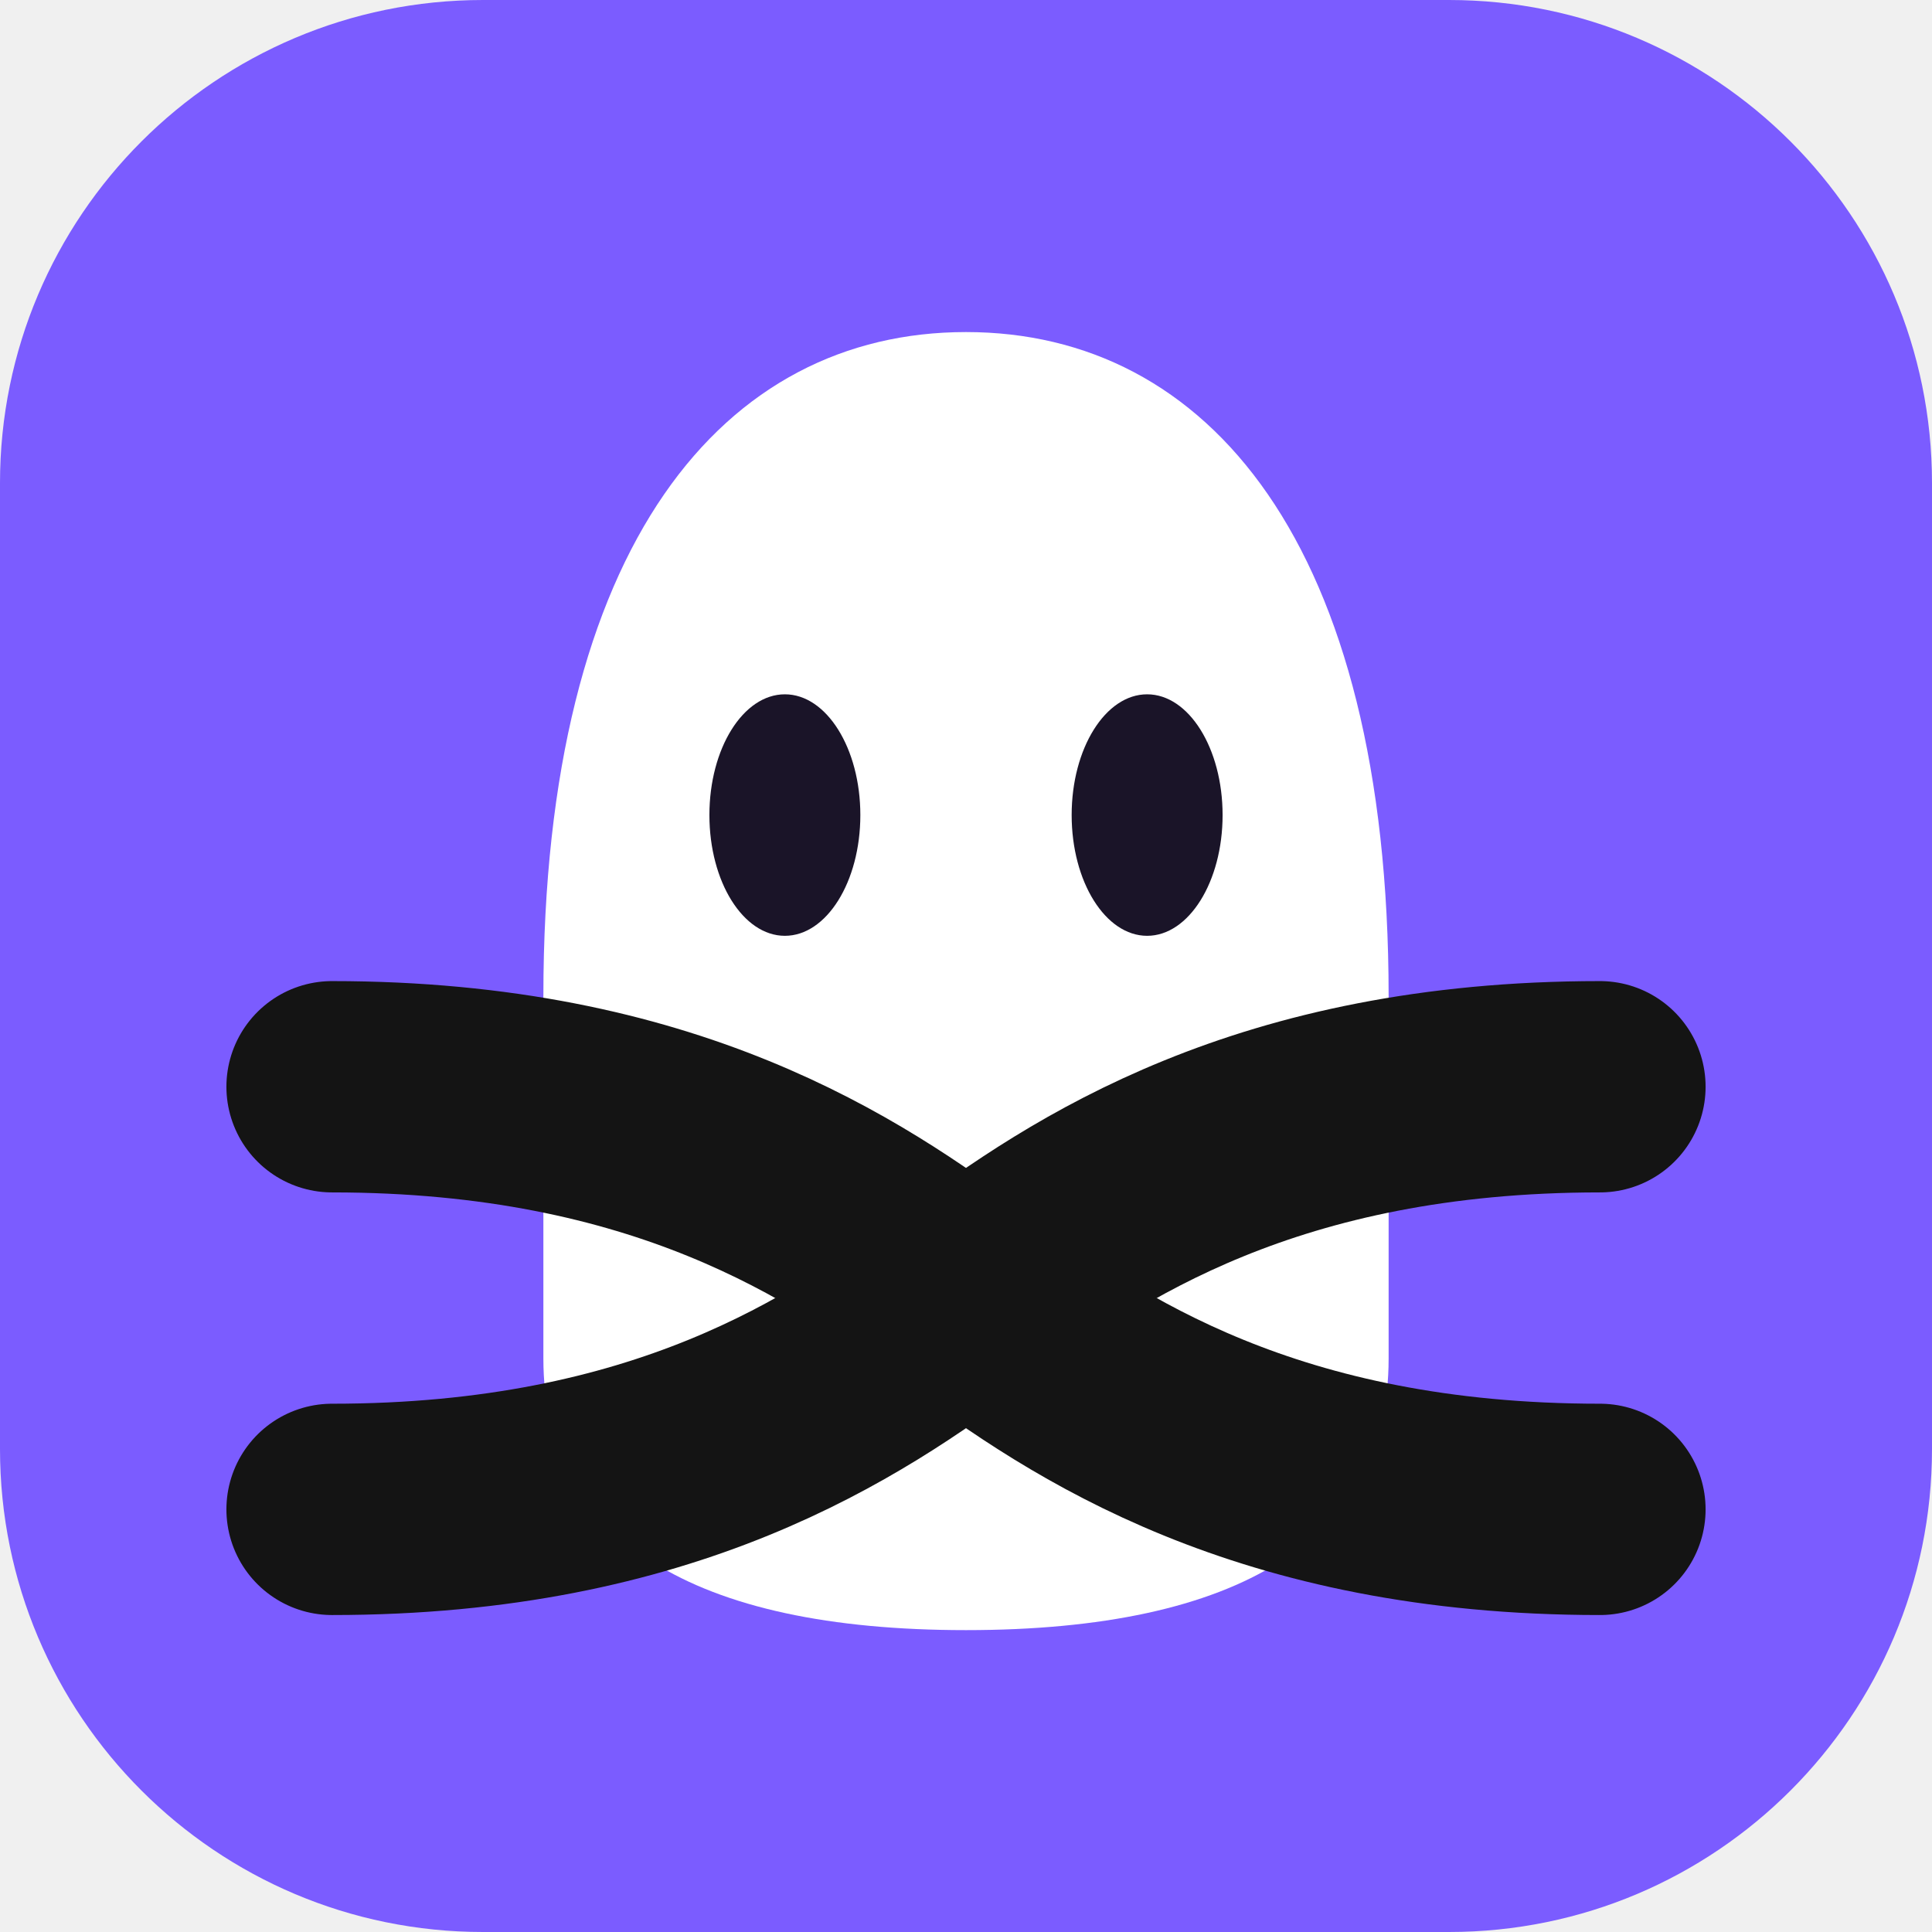
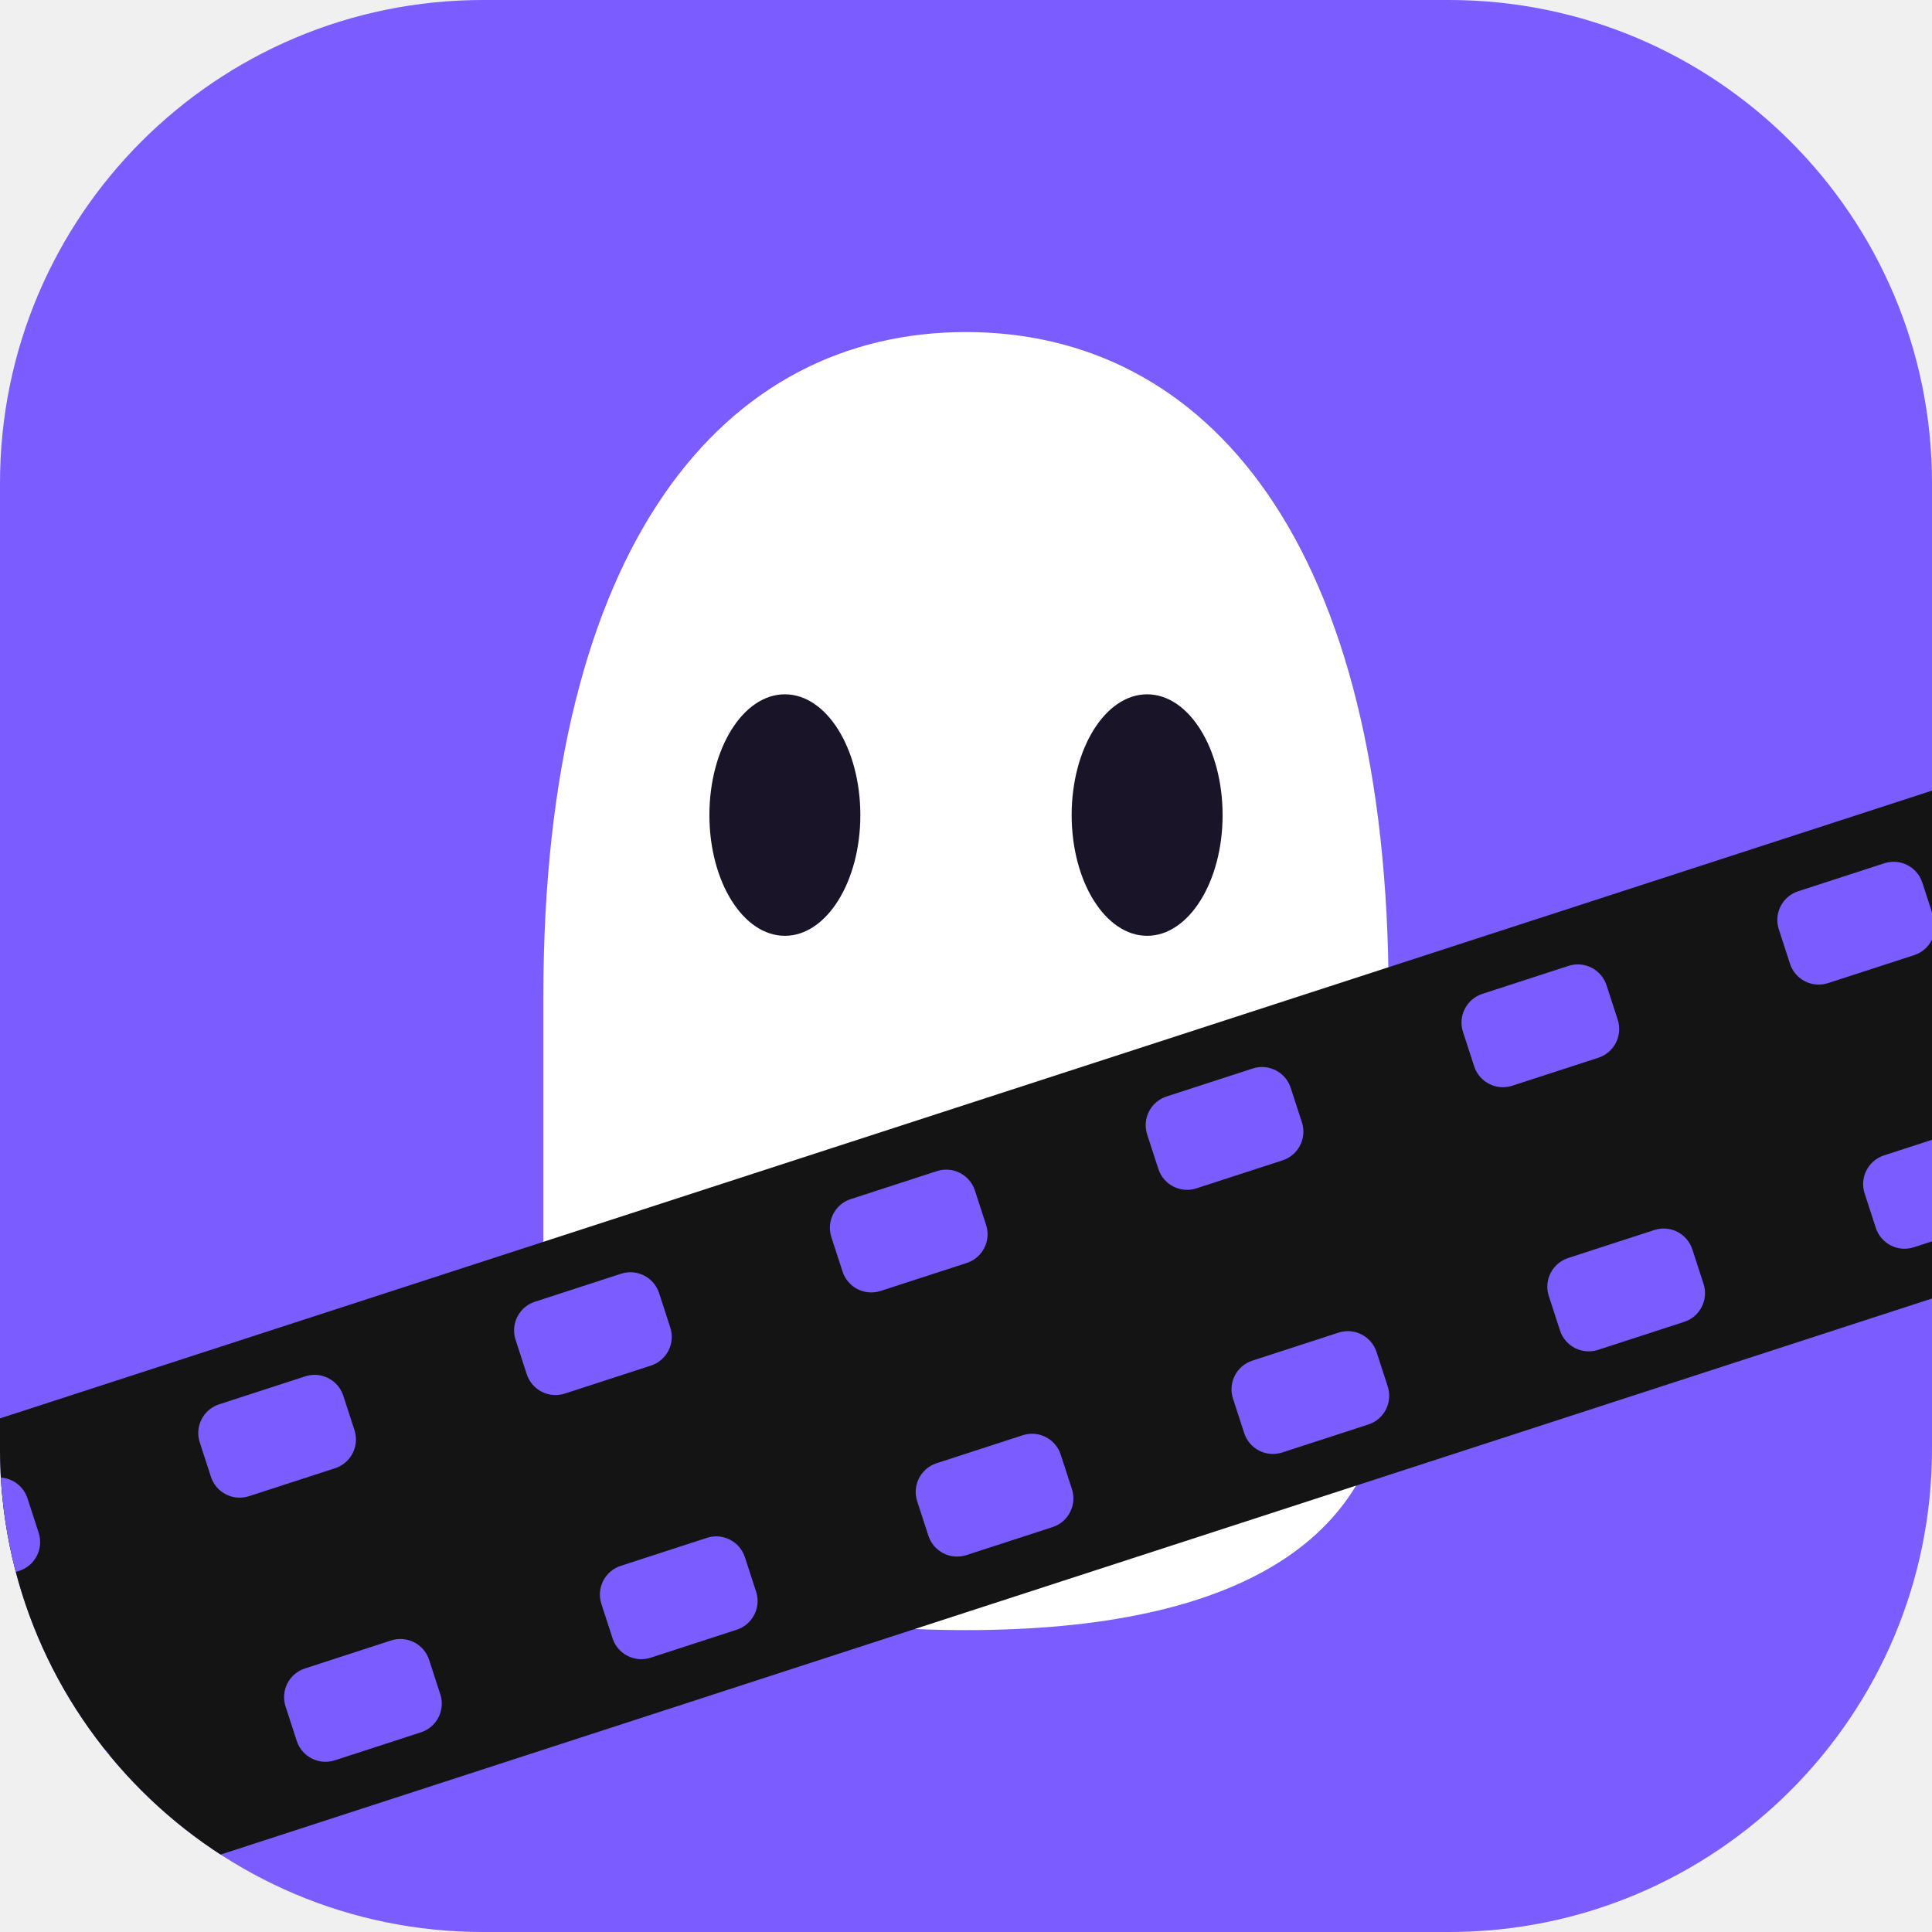
<svg xmlns="http://www.w3.org/2000/svg" width="64" height="64" viewBox="0 0 64 64" role="img" aria-label="KiroCut">
+   <clipPath id="kc-tile">
+     <rect width="64" height="64" rx="16" />
+   </clipPath>
  <rect width="64" height="64" rx="16" fill="#7B5CFF" />
  <path fill="#FFFFFF" d="M18 33C18 18 24 11 32 11s14 7 14 22v12c0 6-5 9-14 9s-14-3-14-9V33z" />
-   <path d="M11 36C22 36 28 40 32 43 36 46 42 50 53 50" fill="none" stroke="#141414" stroke-width="7" stroke-linecap="round" />
-   <path d="M11 50C22 50 28 46 32 43 36 40 42 36 53 36" fill="none" stroke="#141414" stroke-width="7" stroke-linecap="round" />
  <ellipse cx="26" cy="27" rx="2.5" ry="4" fill="#1A1428" />
  <ellipse cx="38" cy="27" rx="2.5" ry="4" fill="#1A1428" />
+   <g clip-path="url(#kc-tile)">
+     <g transform="rotate(-18 32 45)">
+       <rect x="-8" y="37" width="80" height="16" fill="#141414" />
+       <g fill="#7B5CFF">
+         <rect x="-4" y="38.8" width="5" height="3.2" rx="1" />
+         <rect x="7" y="38.8" width="5" height="3.2" rx="1" />
+         <rect x="18" y="38.8" width="5" height="3.2" rx="1" />
+         <rect x="29" y="38.8" width="5" height="3.2" rx="1" />
+         <rect x="40" y="38.8" width="5" height="3.2" rx="1" />
+         <rect x="51" y="38.8" width="5" height="3.2" rx="1" />
+         <rect x="62" y="38.8" width="5" height="3.2" rx="1" />
+         <rect x="-4" y="48" width="5" height="3.2" rx="1" />
+         <rect x="7" y="48" width="5" height="3.2" rx="1" />
+         <rect x="18" y="48" width="5" height="3.2" rx="1" />
+         <rect x="29" y="48" width="5" height="3.2" rx="1" />
+         <rect x="40" y="48" width="5" height="3.2" rx="1" />
+         <rect x="51" y="48" width="5" height="3.2" rx="1" />
+         <rect x="62" y="48" width="5" height="3.2" rx="1" />
+       </g>
+     </g>
+   </g>
</svg>
